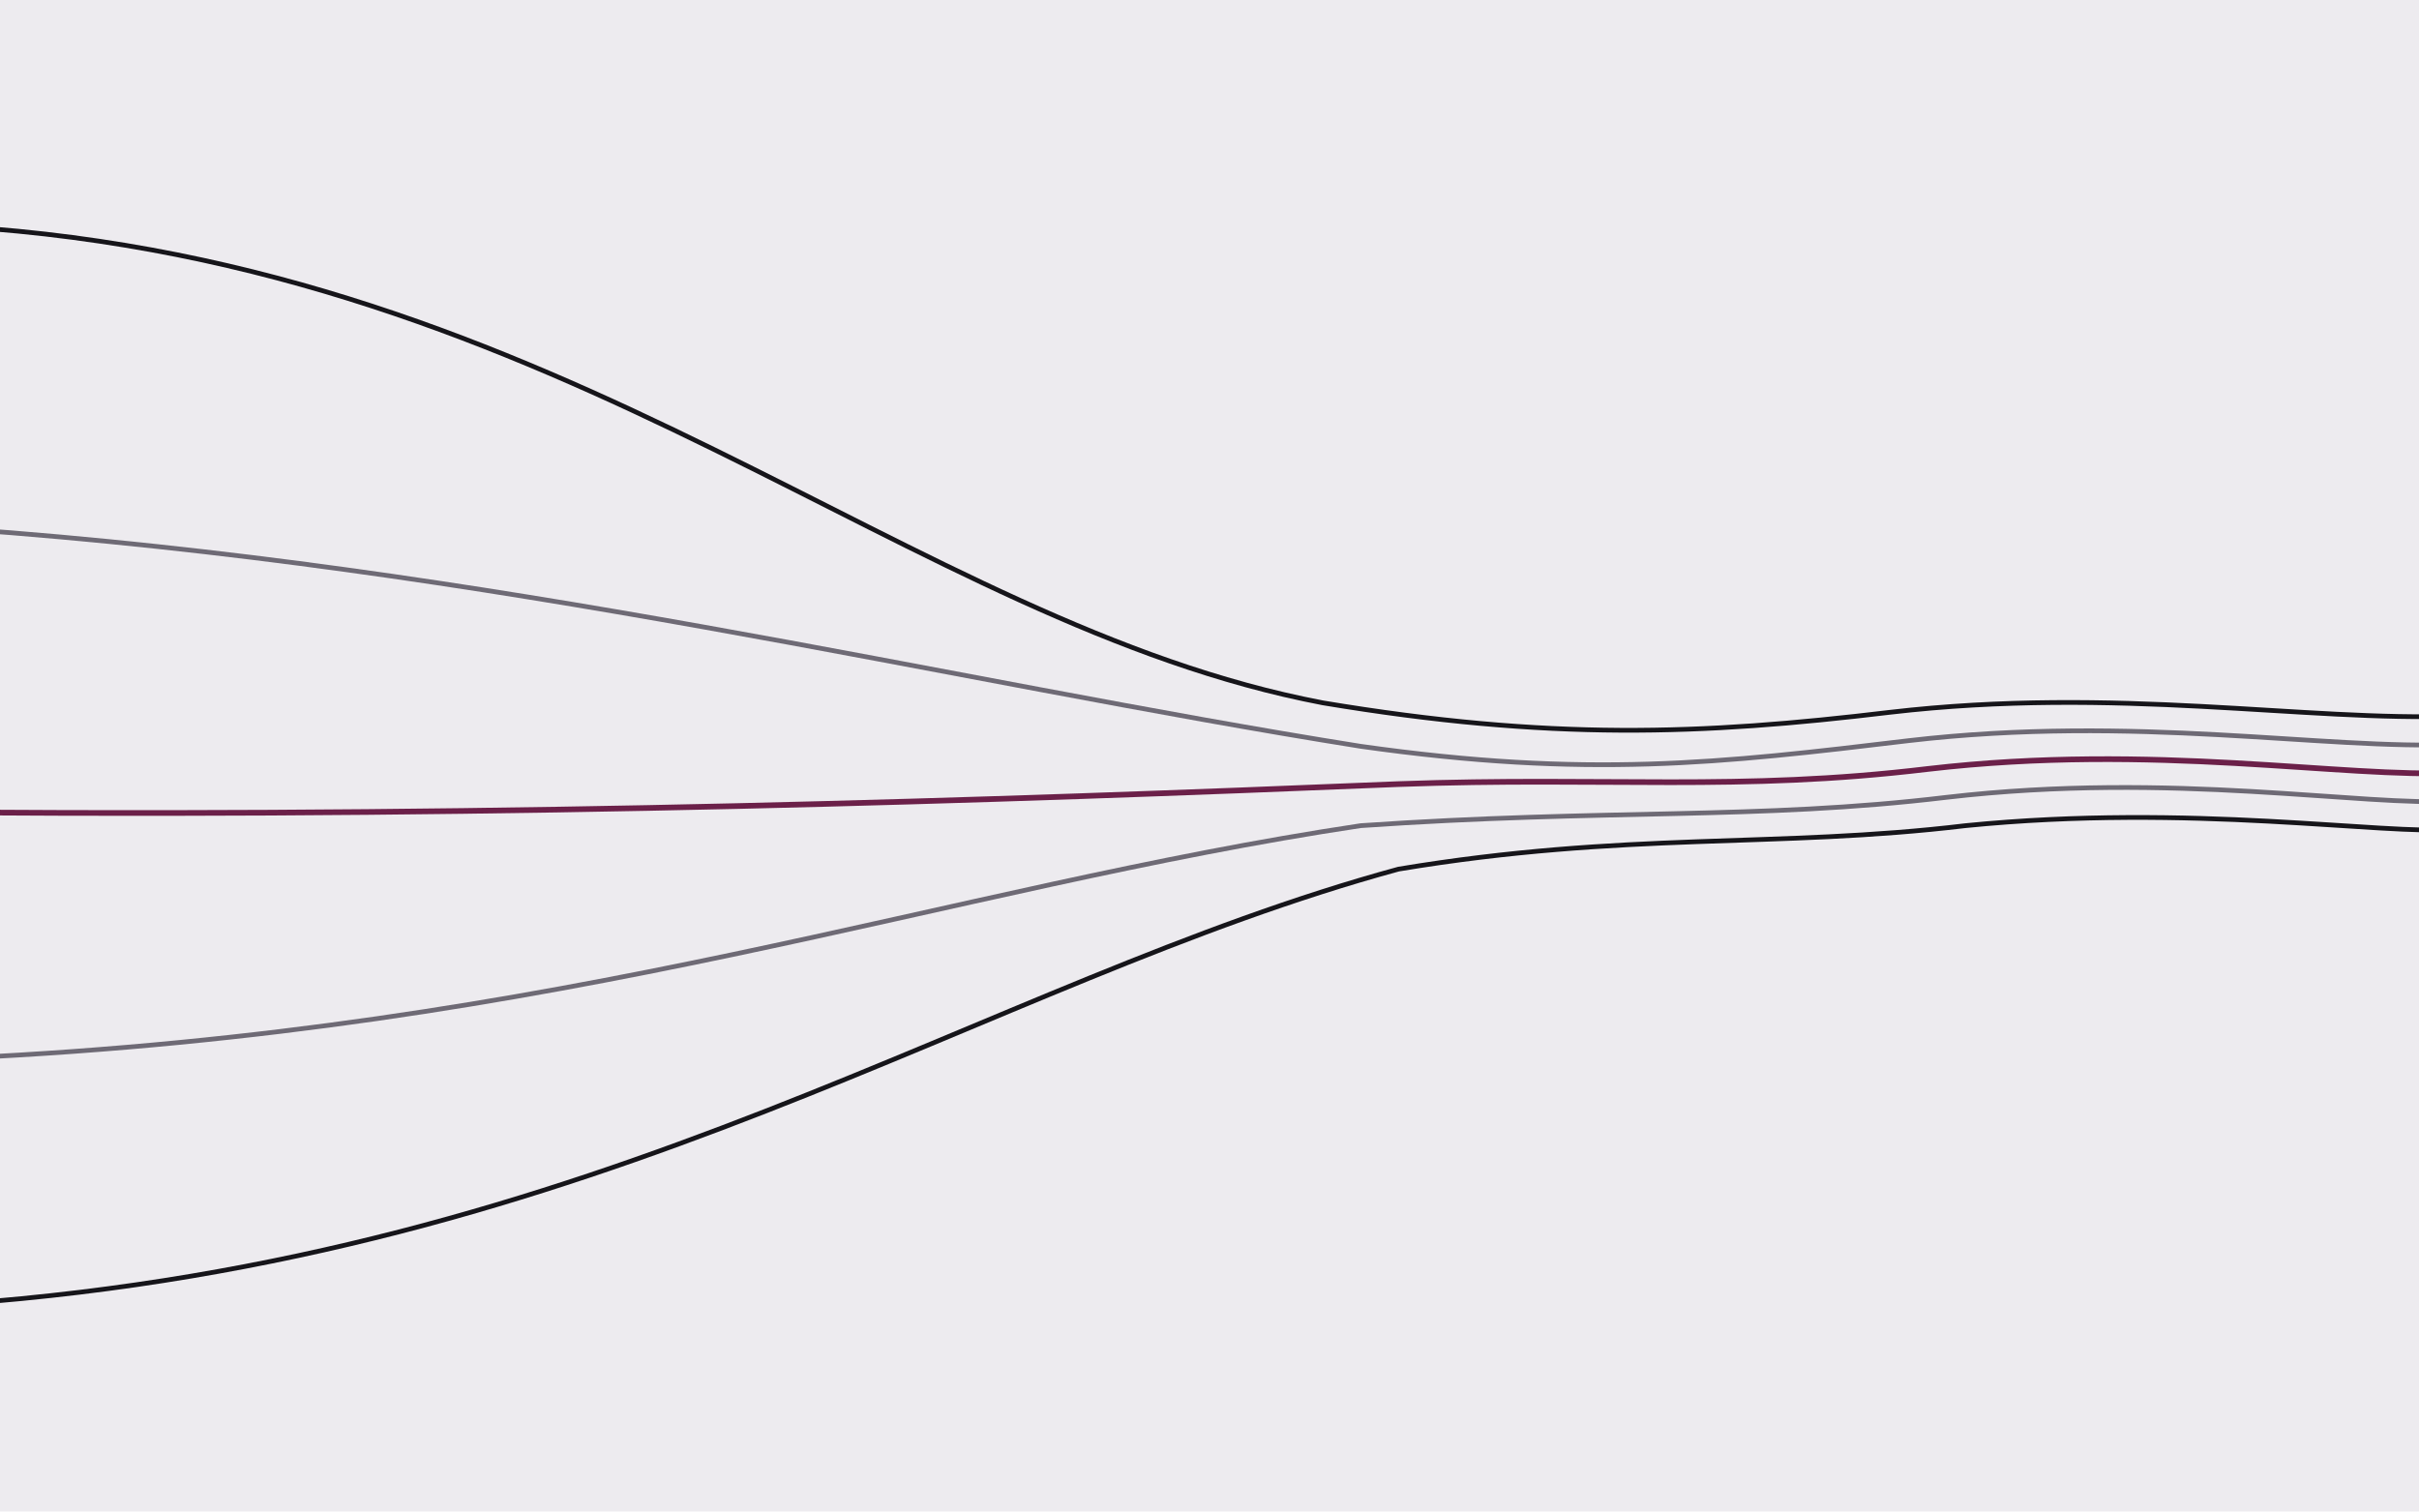
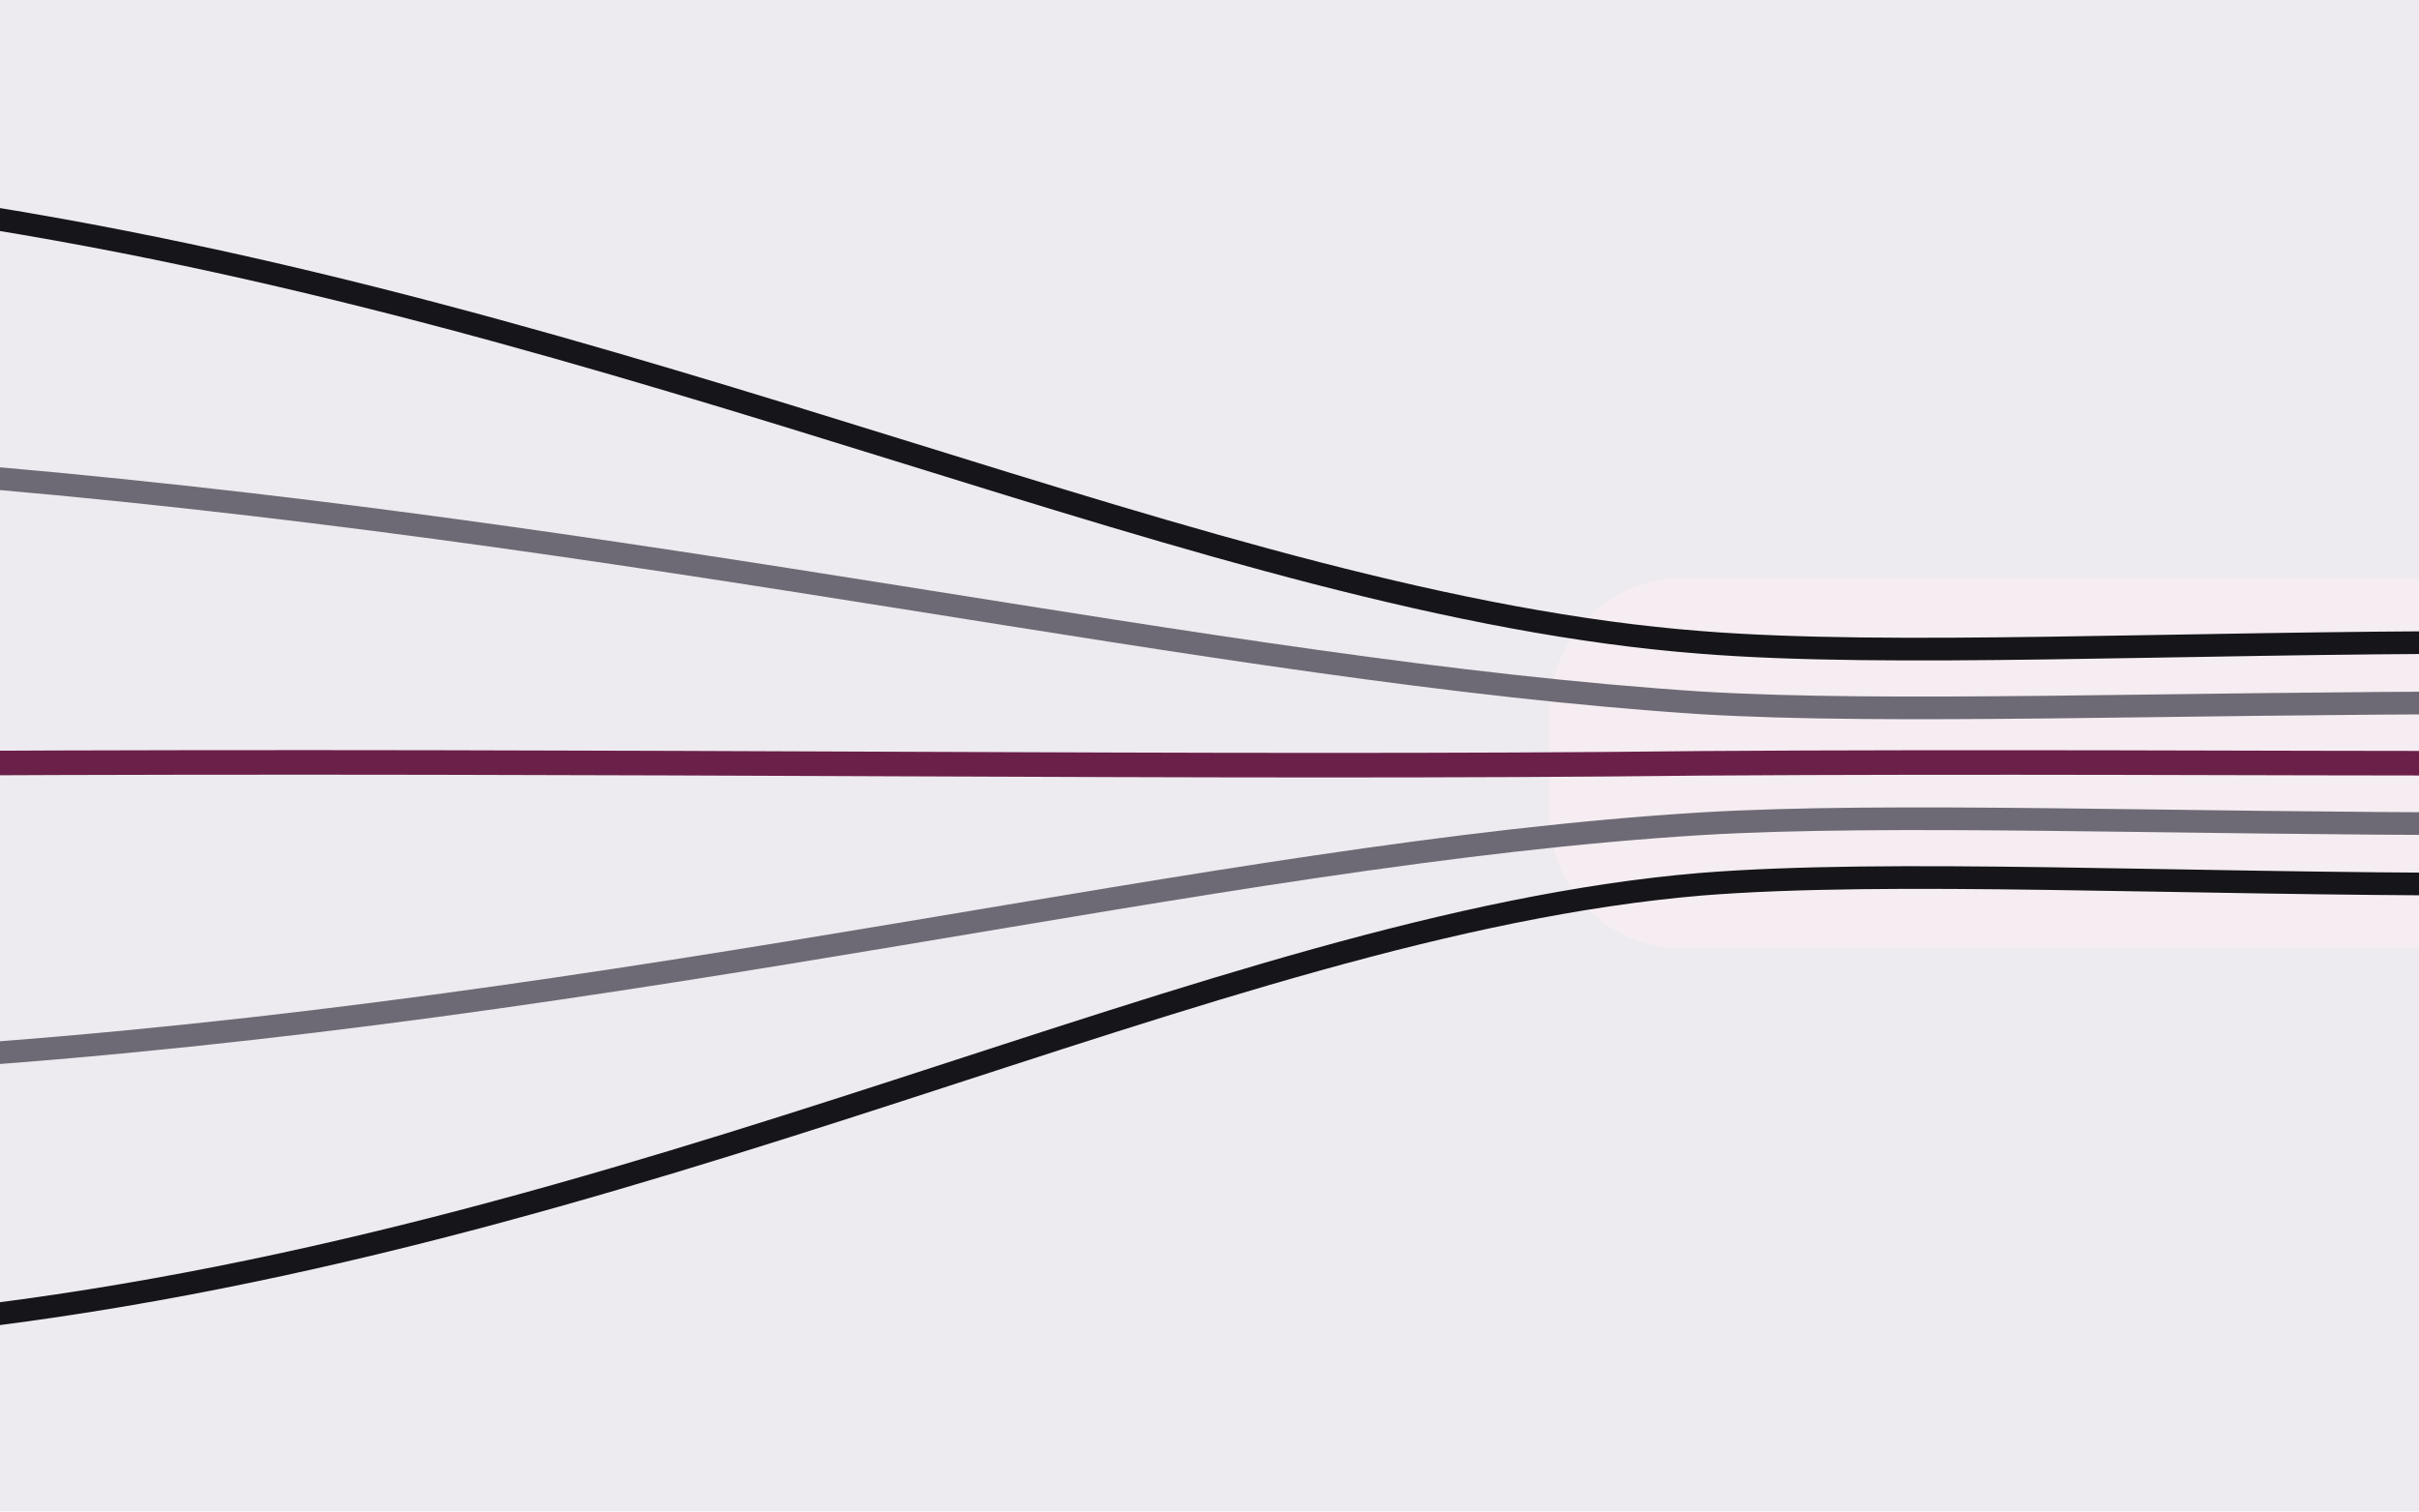
<svg xmlns="http://www.w3.org/2000/svg" viewBox="0 0 1280 800" role="img">
  <rect width="1280" height="800" fill="#EDEBEF" />
+   <rect x="820" y="306" width="520" height="196" rx="70" fill="#F5EDF1" />
  <g fill="none" stroke-linecap="round">
-     <path d="M-20 120 C 300 140, 480 330, 700 372 C 820 392, 900 389, 1000 377 C 1120 363, 1220 382, 1300 379" stroke="#16151A" stroke-width="2.5" />
-     <path d="M-20 280 C 260 300, 500 360, 720 395 C 840 412, 910 404, 1010 392 C 1130 378, 1230 397, 1300 394" stroke="#6E6A75" stroke-width="2.5" />
-     <path d="M-20 430 C 280 432, 520 424, 740 415 C 850 411, 920 419, 1020 407 C 1140 393, 1240 412, 1300 409" stroke="#6B2049" stroke-width="3" />
-     <path d="M-20 560 C 300 545, 500 470, 720 437 C 850 428, 930 434, 1030 422 C 1150 408, 1250 427, 1300 424" stroke="#6E6A75" stroke-width="2.5" />
-     <path d="M-20 690 C 320 665, 520 520, 740 460 C 860 440, 940 449, 1040 437 C 1160 425, 1260 442, 1300 439" stroke="#16151A" stroke-width="2.5" />
+     <path d="M-40 110 C 340 165, 640 320, 900 340 C 1000 348, 1150 340, 1320 340" stroke="#16151A" stroke-width="12" />
+     <path d="M-40 250 C 340 280, 640 355, 900 372 C 1000 378, 1150 372, 1320 372" stroke="#6E6A75" stroke-width="12" />
+     <path d="M-40 404 C 340 402, 640 407, 900 404 C 1050 403, 1200 404, 1320 404" stroke="#6B2049" stroke-width="13" />
+     <path d="M-40 560 C 340 535, 640 452, 900 436 C 1000 430, 1150 436, 1320 436" stroke="#6E6A75" stroke-width="12" />
+     <path d="M-40 700 C 340 660, 640 490, 900 468 C 1000 460, 1150 468, 1320 468" stroke="#16151A" stroke-width="12" />
  </g>
</svg>
